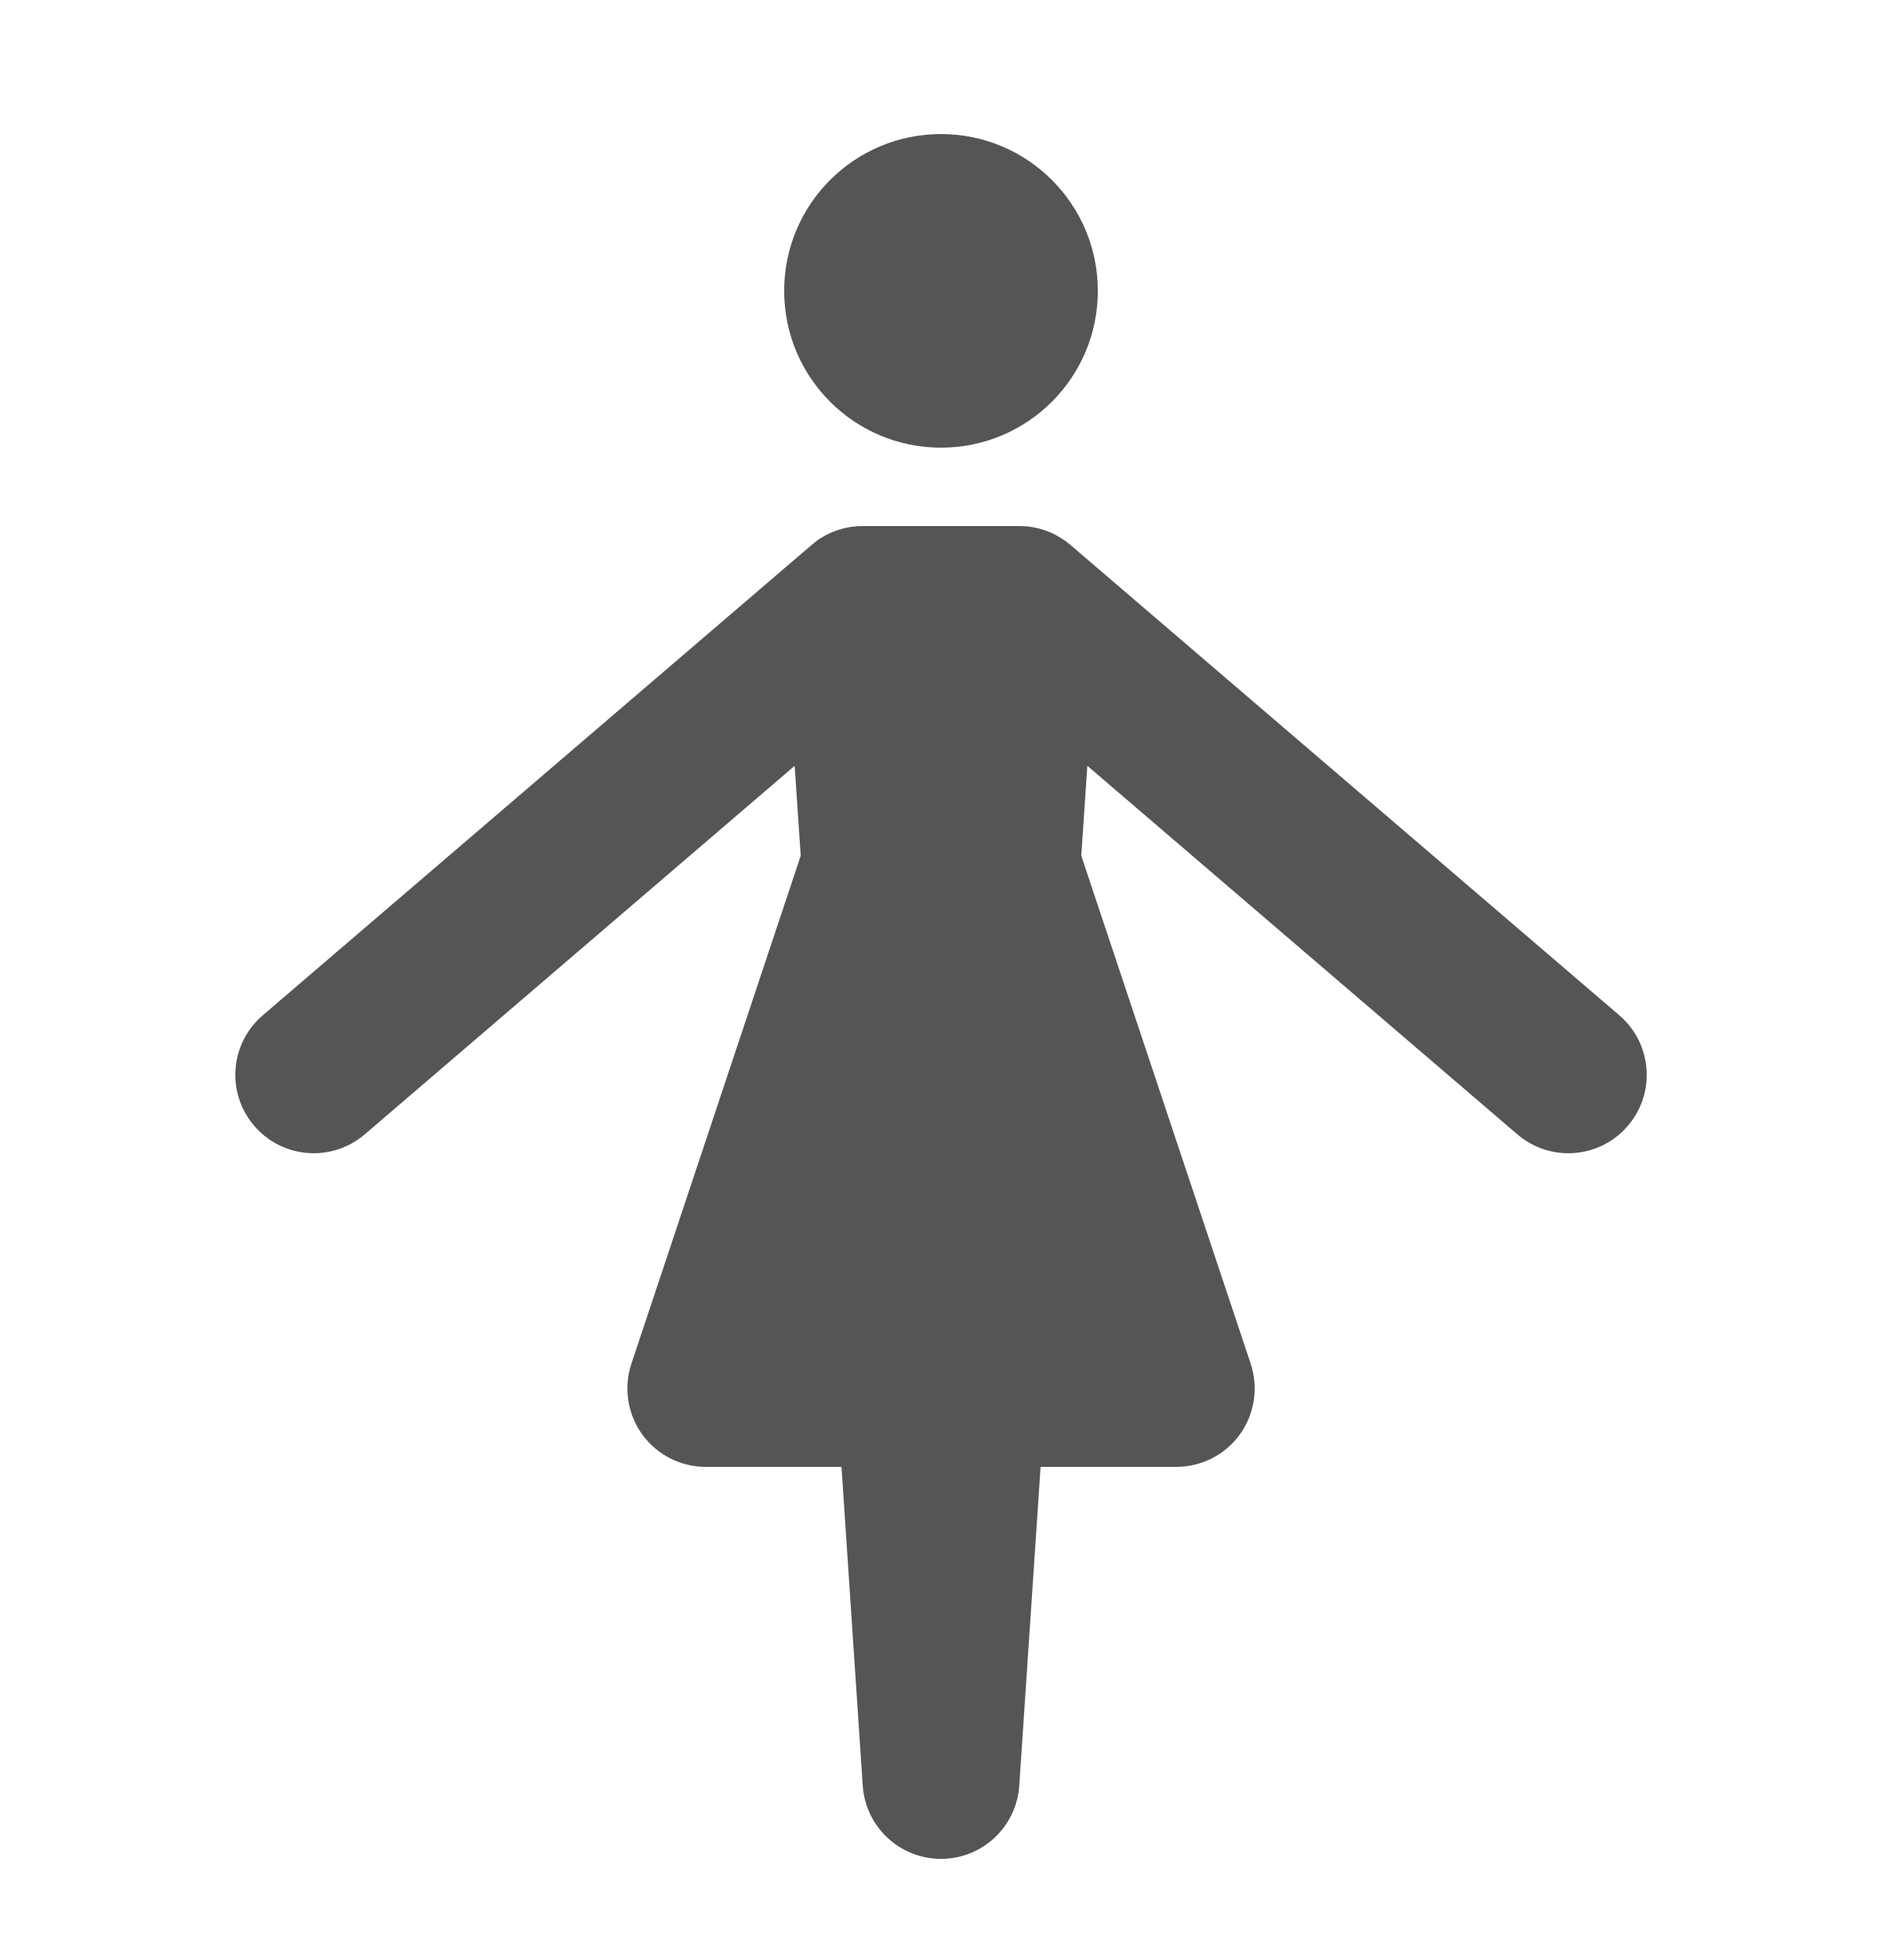
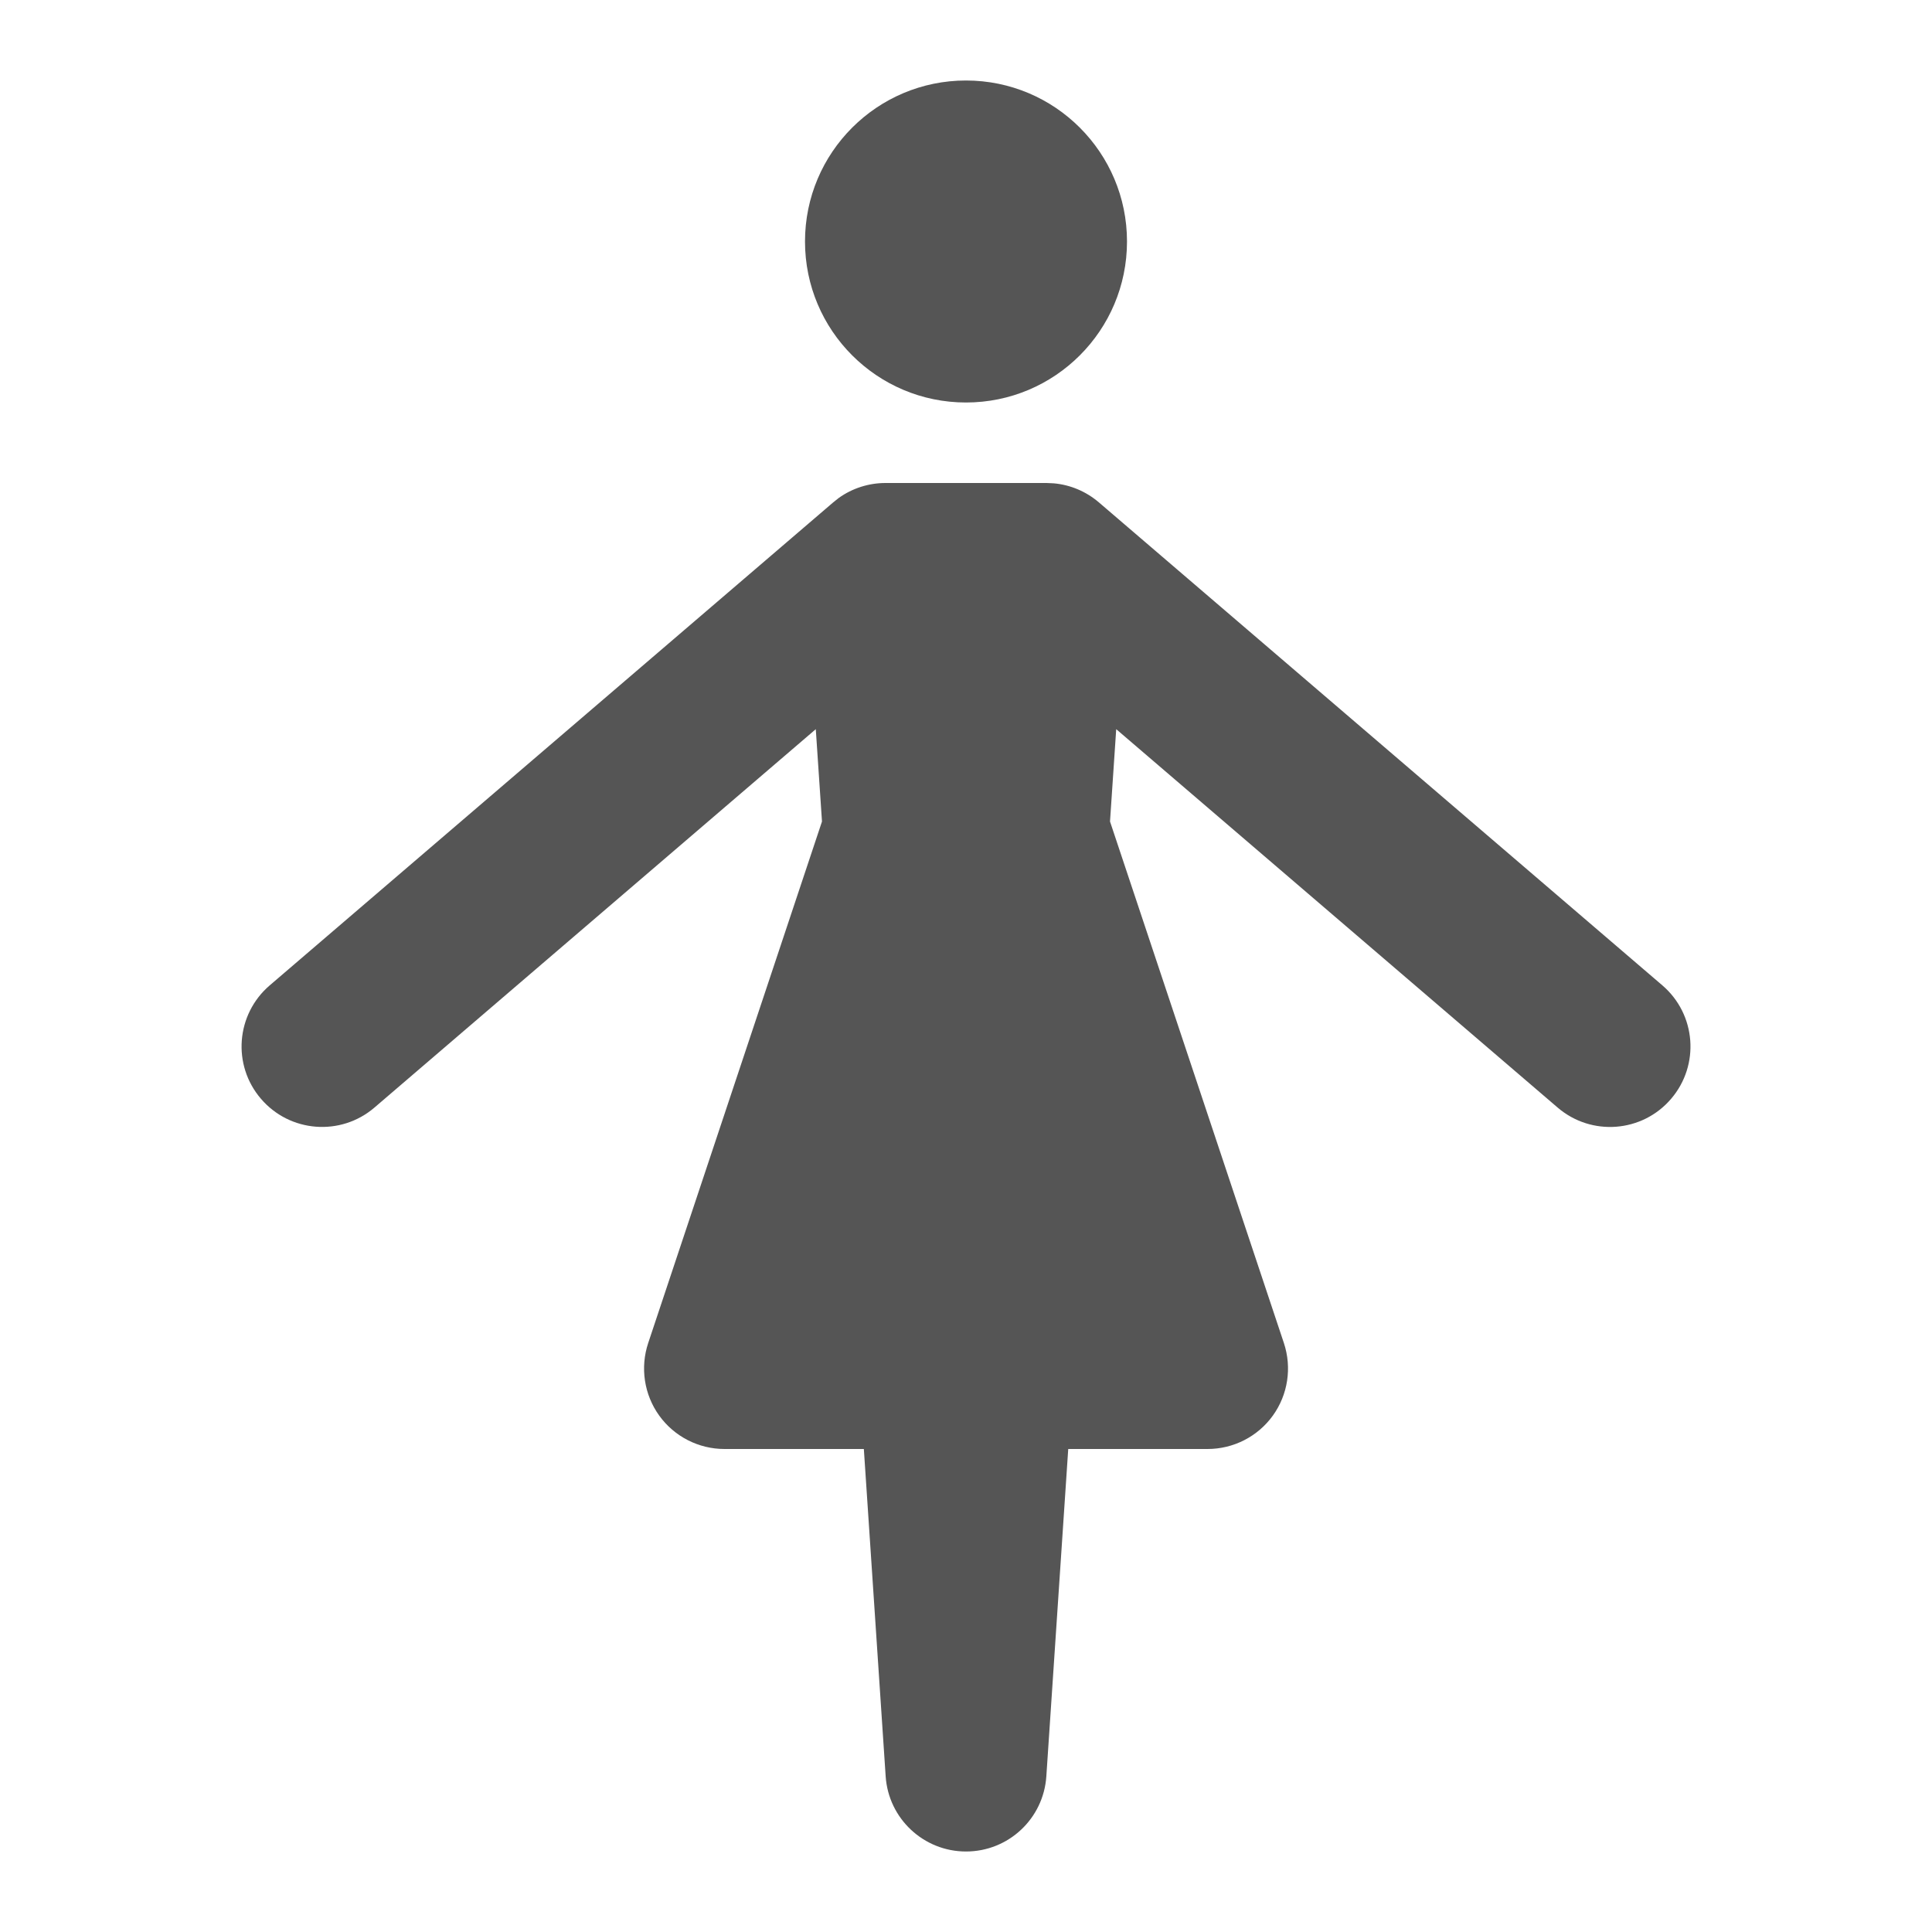
- <svg xmlns="http://www.w3.org/2000/svg" width="24" height="25" viewBox="0 0 24 25" fill="none">
-   <path d="M13.089 6.714C13.296 6.732 13.492 6.815 13.651 6.951L20.651 12.951C21.07 13.311 21.118 13.941 20.759 14.36C20.4 14.78 19.769 14.828 19.35 14.469L13.866 9.768L13.789 10.915L15.949 17.394C16.05 17.698 16 18.034 15.812 18.295C15.624 18.556 15.322 18.71 15 18.71H13.27L12.998 22.776C12.963 23.302 12.527 23.71 12 23.71C11.474 23.71 11.037 23.302 11.002 22.776L10.731 18.71H9C8.679 18.71 8.377 18.556 8.189 18.295C8.001 18.034 7.951 17.698 8.052 17.394L10.211 10.915L10.134 9.768L4.651 14.469C4.232 14.828 3.601 14.78 3.242 14.36C2.882 13.941 2.931 13.311 3.35 12.951L10.35 6.951L10.419 6.896C10.588 6.775 10.792 6.71 11 6.71H13L13.089 6.714Z" fill="#555555" />
-   <path d="M12 1.71C13.105 1.71 14 2.606 14 3.71C14 4.814 13.105 5.71 12 5.71C10.896 5.71 10 4.815 10 3.71C10 2.605 10.896 1.71 12 1.71Z" fill="#555555" />
+ <svg xmlns="http://www.w3.org/2000/svg" width="24" height="24" viewBox="0 0 24 24" fill="none">
+   <path d="M13.089 6.004C13.296 6.022 13.492 6.105 13.651 6.241L20.651 12.241C21.07 12.601 21.118 13.231 20.759 13.65C20.4 14.07 19.769 14.118 19.35 13.759L13.866 9.058L13.789 10.205L15.949 16.684C16.05 16.988 16 17.324 15.812 17.585C15.624 17.846 15.322 18 15 18H13.27L12.998 22.066C12.963 22.592 12.527 23 12 23C11.474 23 11.037 22.592 11.002 22.066L10.731 18H9C8.679 18 8.377 17.846 8.189 17.585C8.001 17.324 7.951 16.988 8.052 16.684L10.211 10.205L10.134 9.058L4.651 13.759C4.232 14.118 3.601 14.069 3.242 13.65C2.882 13.231 2.931 12.601 3.35 12.241L10.35 6.241L10.419 6.186C10.588 6.065 10.792 6 11 6H13L13.089 6.004Z" fill="#555555" />
+   <path d="M12 1C13.105 1 14 1.896 14 3C14 4.104 13.105 5 12 5C10.896 5 10 4.105 10 3C10 1.895 10.896 1 12 1Z" fill="#555555" />
</svg>
